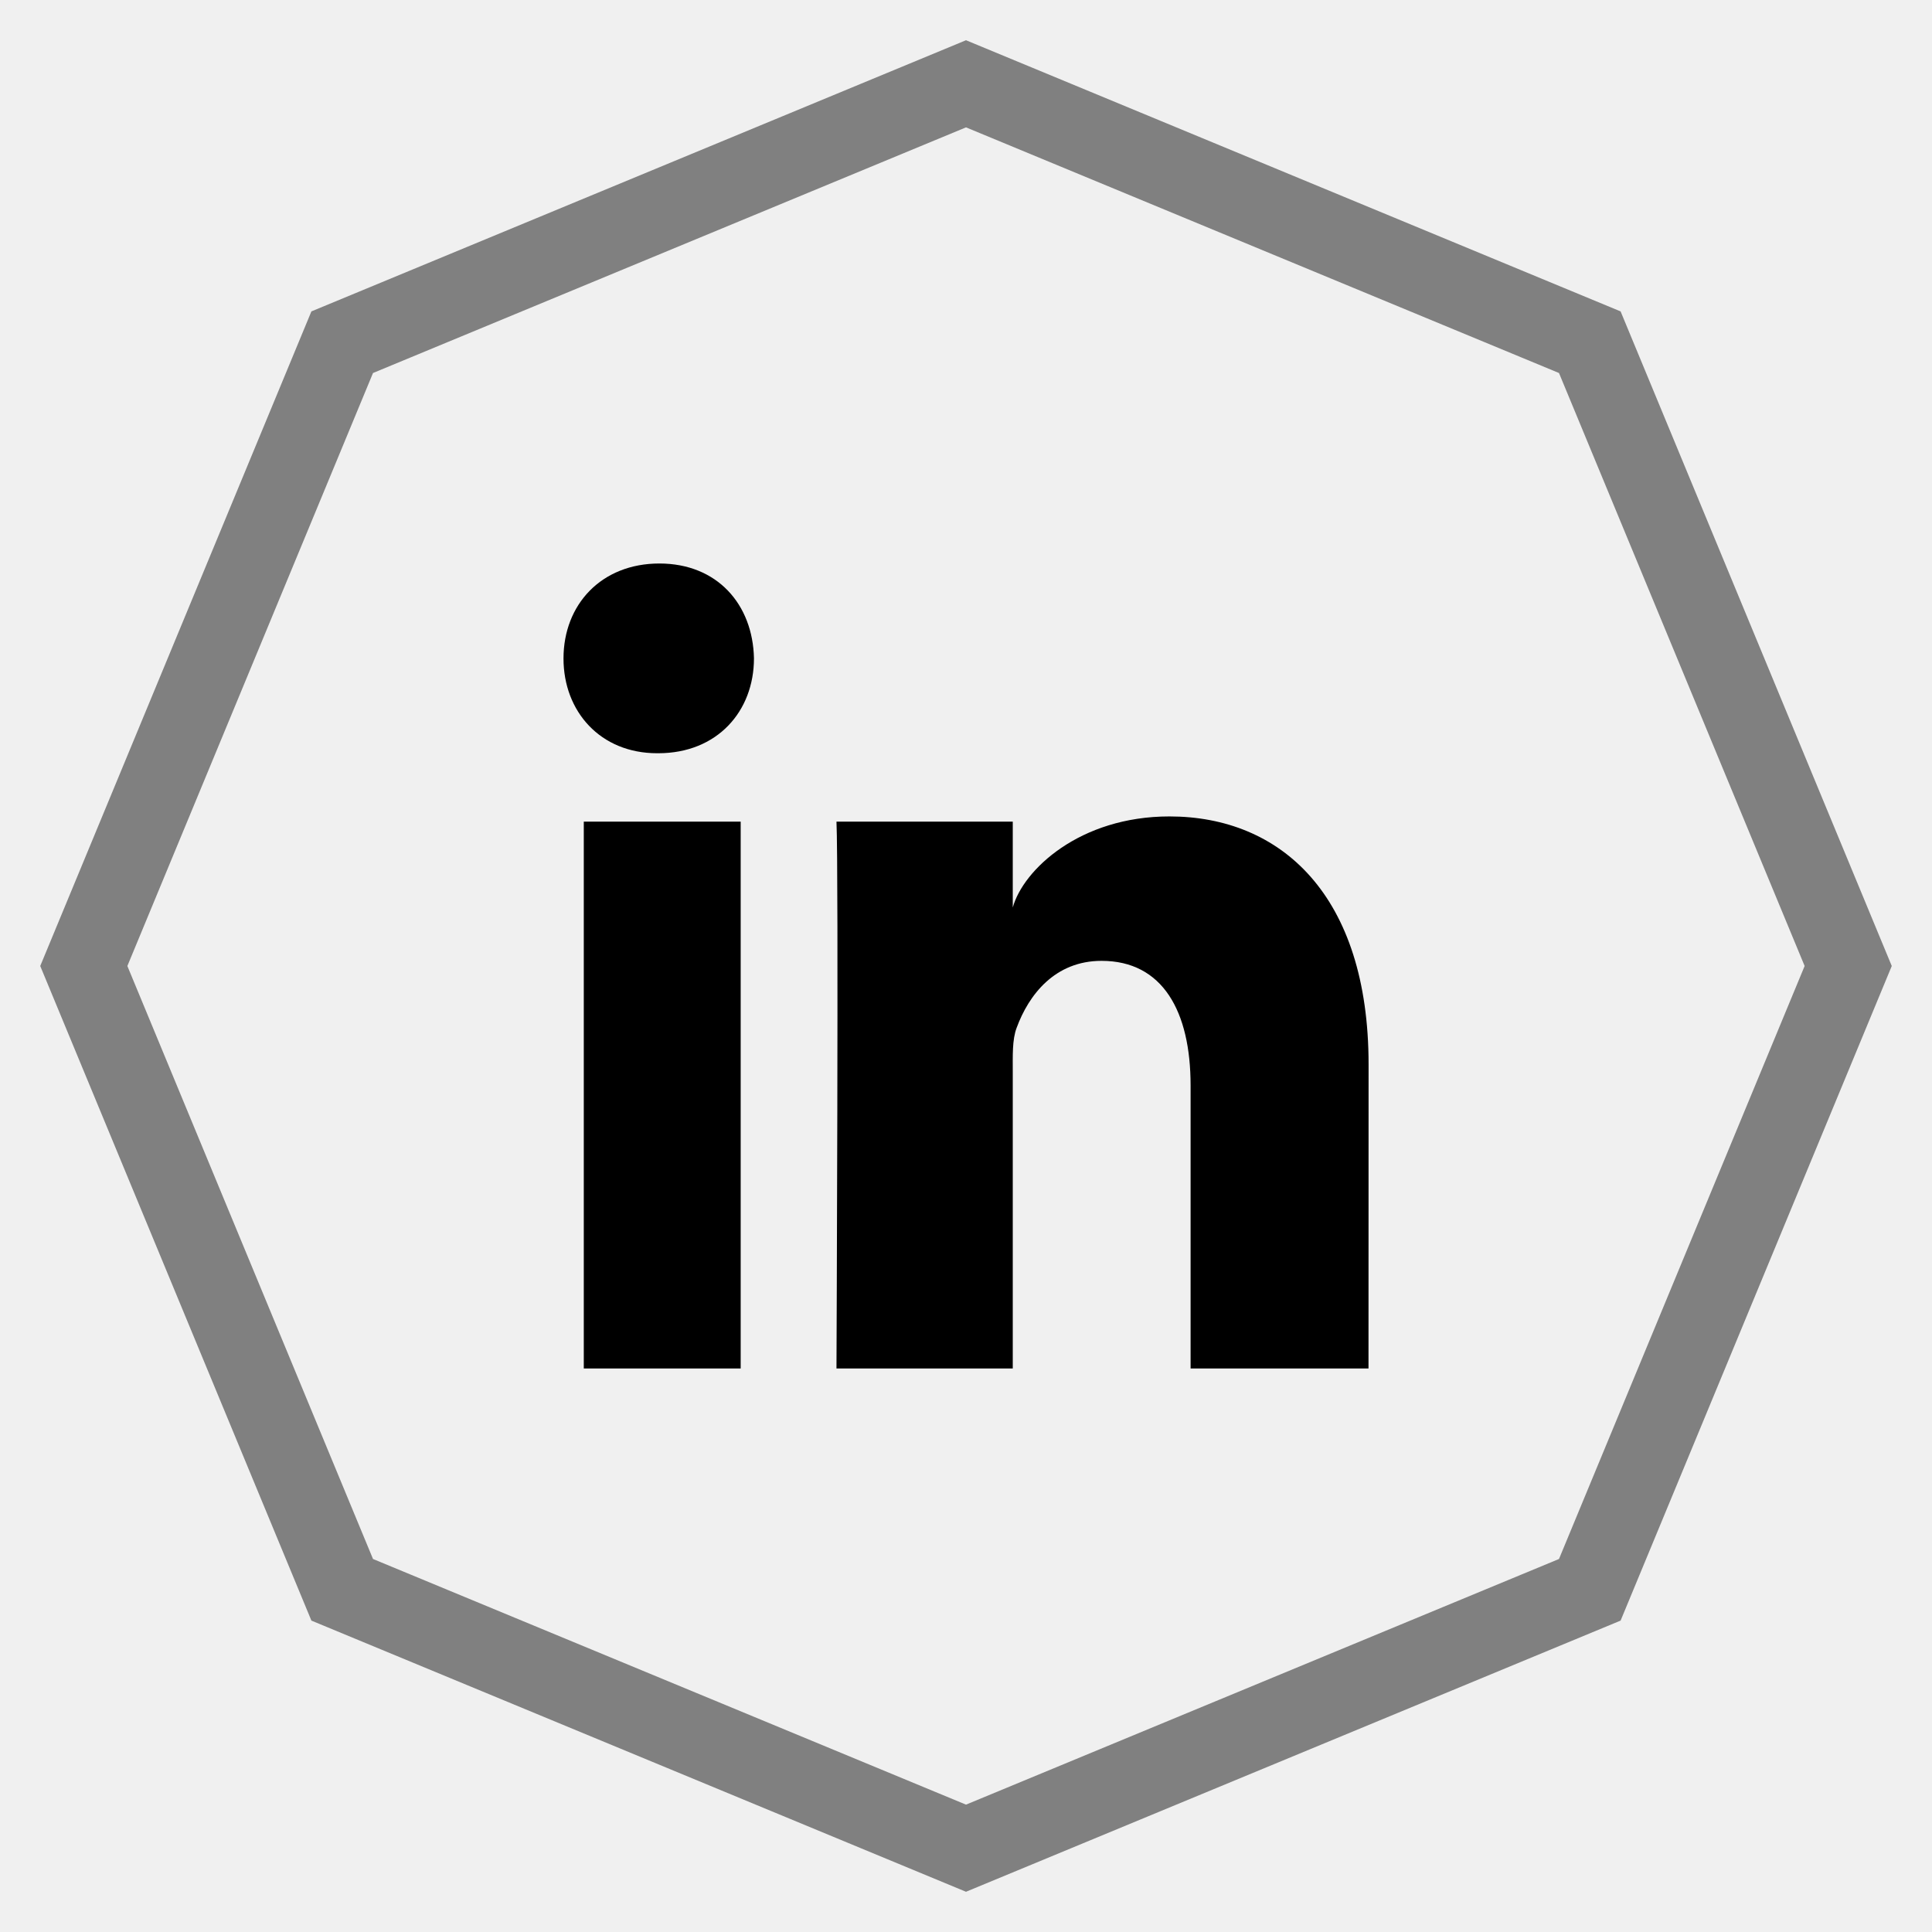
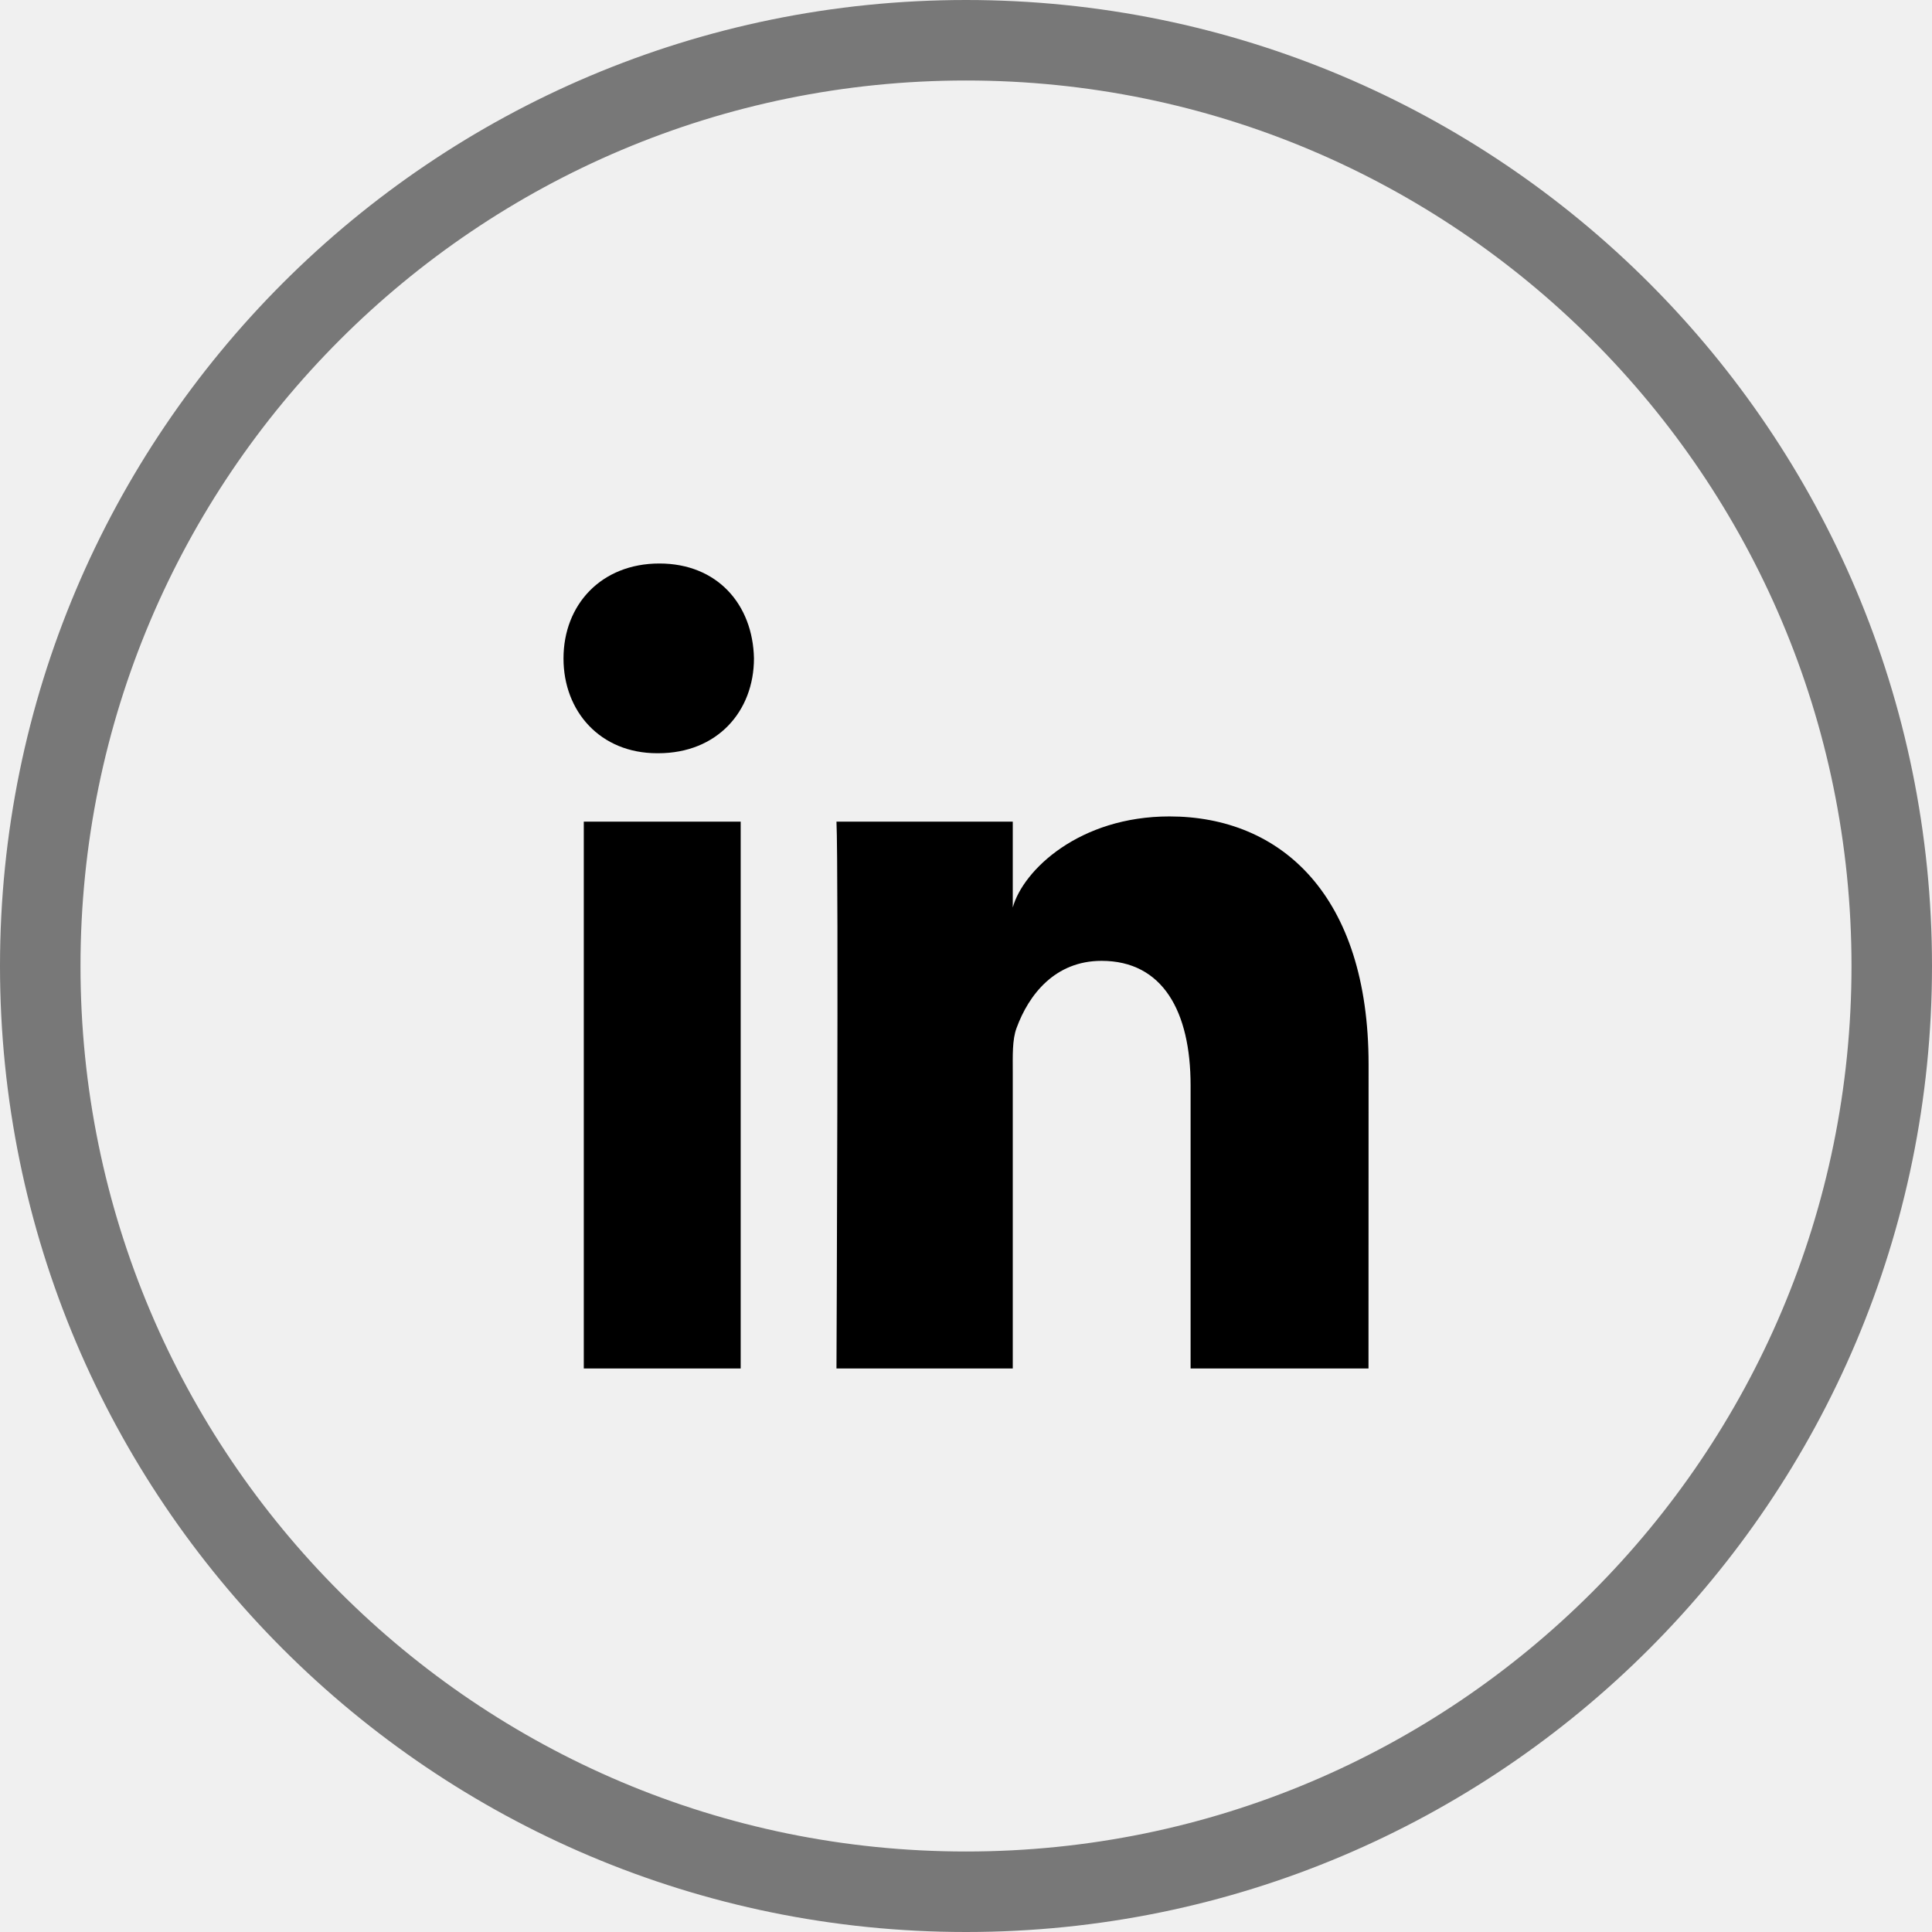
<svg xmlns="http://www.w3.org/2000/svg" height="24" width="24" xml:space="preserve" viewBox="0 0 24 24" version="1.1" id="facebook" enable-background="new 0 0 116.379 194.42">
  <defs id="defs4606">
    <mask id="mask-14" maskContentUnits="userSpaceOnUse" maskUnits="objectBoundingBox" x="0" y="0" width="44" height="44" fill="white">
      <circle style="opacity:1;stop-opacity:1" r="22" cy="22" cx="22" id="use31" />
    </mask>
  </defs>
  <g style="fill:#ffffff;fill-opacity:1" id="g836" transform="matrix(0.1125728,0,0,-0.1125728,3.987423,20.18787)" />
  <path fill="#000000" id="path374" d="M 7.252,10.207 H 9.201 v 6.793 H 7.252 Z M 8.177,9.357 H 8.163 C 7.457,9.357 7,8.838 7,8.18 7,7.509 7.471,7 8.191,7 c 0.719,0 1.161,0.508 1.175,1.178 0,0.658 -0.456,1.179 -1.189,1.179 z M 17,17 h -2.21 v -3.516 c 0,-0.92 -0.346,-1.548 -1.106,-1.548 -0.581,0 -0.905,0.423 -1.055,0.832 -0.056,0.146 -0.048,0.35 -0.048,0.555 V 17 H 10.391 c 0,0 0.028,-6.227 0,-6.793 h 2.19 v 1.066 c 0.129,-0.466 0.829,-1.131 1.946,-1.131 1.385,0 2.474,0.978 2.474,3.081 z" style="opacity:1;fill-rule:evenodd;stroke:none;stroke-width:0.5;stop-opacity:1" />
-   <path style="color:#000000;font-variation-settings:normal;overflow:visible;opacity:1;vector-effect:none;fill:#000000;fill-opacity:0;stroke:#808080;stroke-width:1;stroke-linecap:butt;stroke-linejoin:miter;stroke-miterlimit:4;stroke-dasharray:none;stroke-dashoffset:0;stroke-opacity:1;stop-color:#000000;stop-opacity:1" id="path871" d="M 22.959,12 19.749,19.749 12,22.959 4.251,19.749 1.041,12 4.251,4.251 12,1.041 19.749,4.251 Z" />
+   <circle style="color:#000000;clip-rule:nonzero;display:inline;overflow:visible;visibility:visible;opacity:0.499;isolation:auto;mix-blend-mode:normal;color-interpolation:sRGB;color-interpolation-filters:linearRGB;solid-color:#000000;solid-opacity:1;vector-effect:none;fill:none;fill-opacity:0.98;fill-rule:nonzero;stroke:#000000;stroke-width:1;stroke-linecap:butt;stroke-linejoin:miter;stroke-miterlimit:4;stroke-dasharray:none;stroke-dashoffset:0;stroke-opacity:1;marker:none;color-rendering:auto;image-rendering:auto;shape-rendering:auto;text-rendering:auto;enable-background:accumulate" id="path814" cx="12" cy="12" r="11.5" />
</svg>
